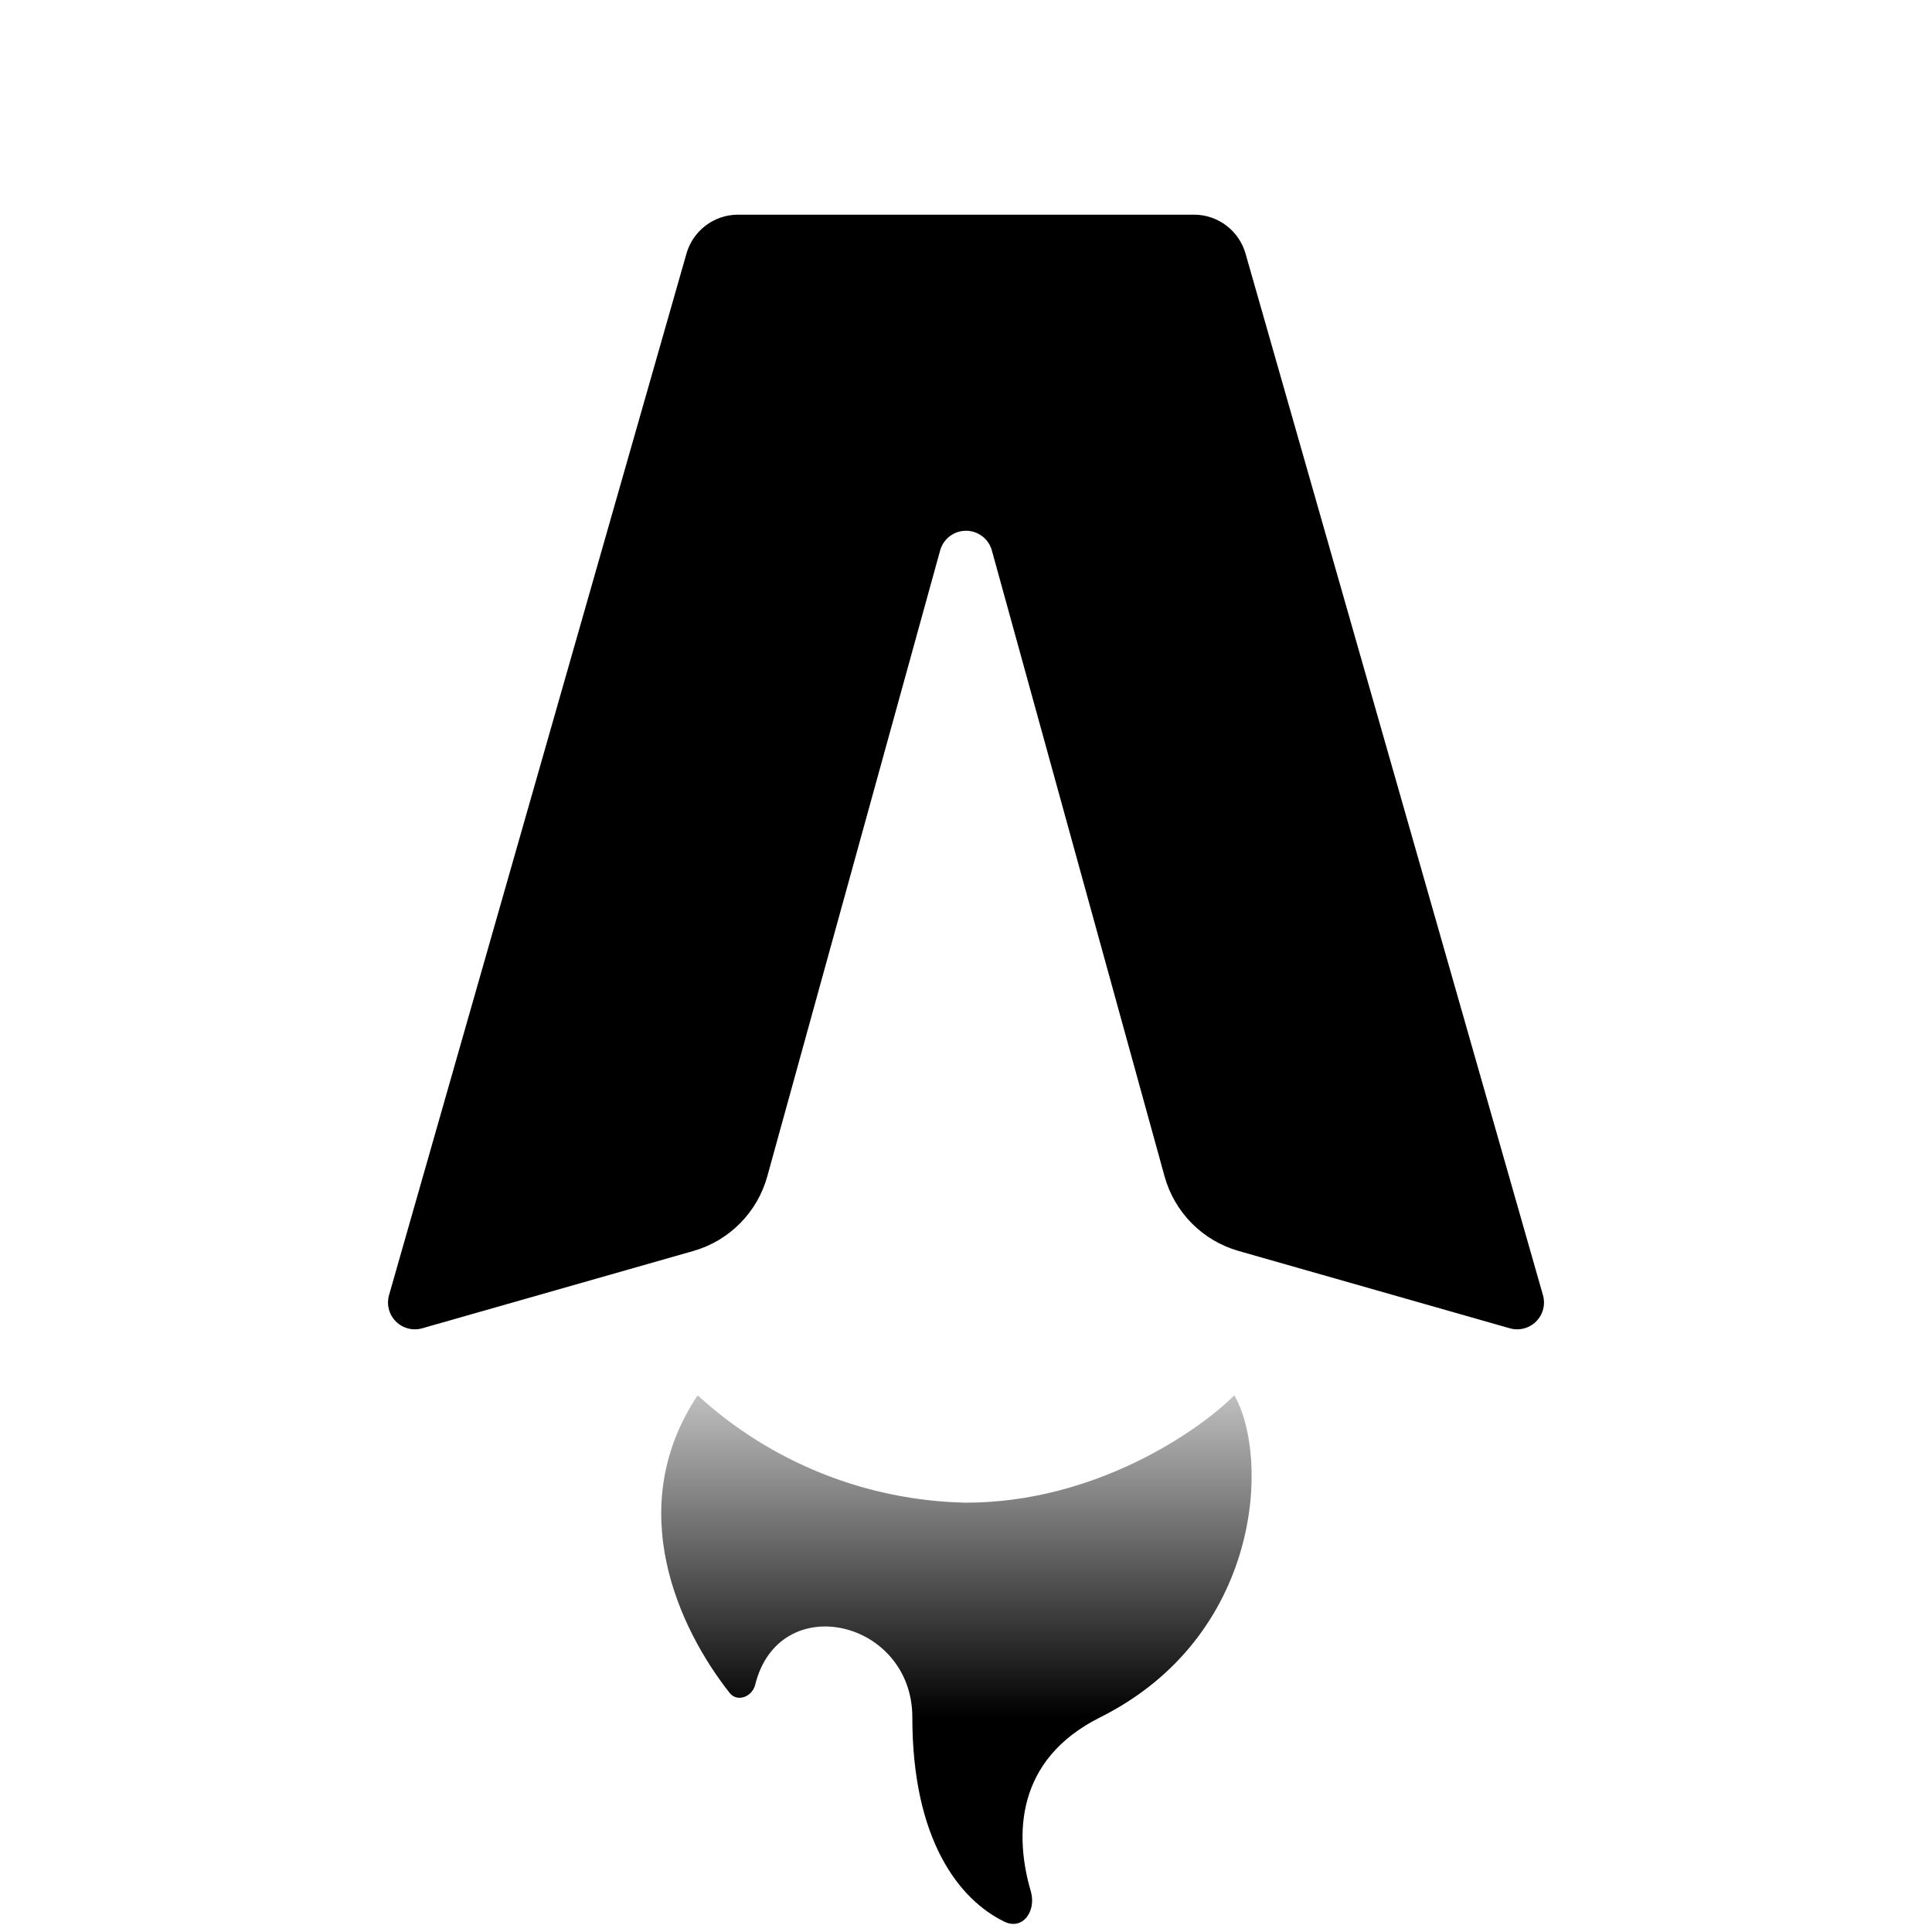
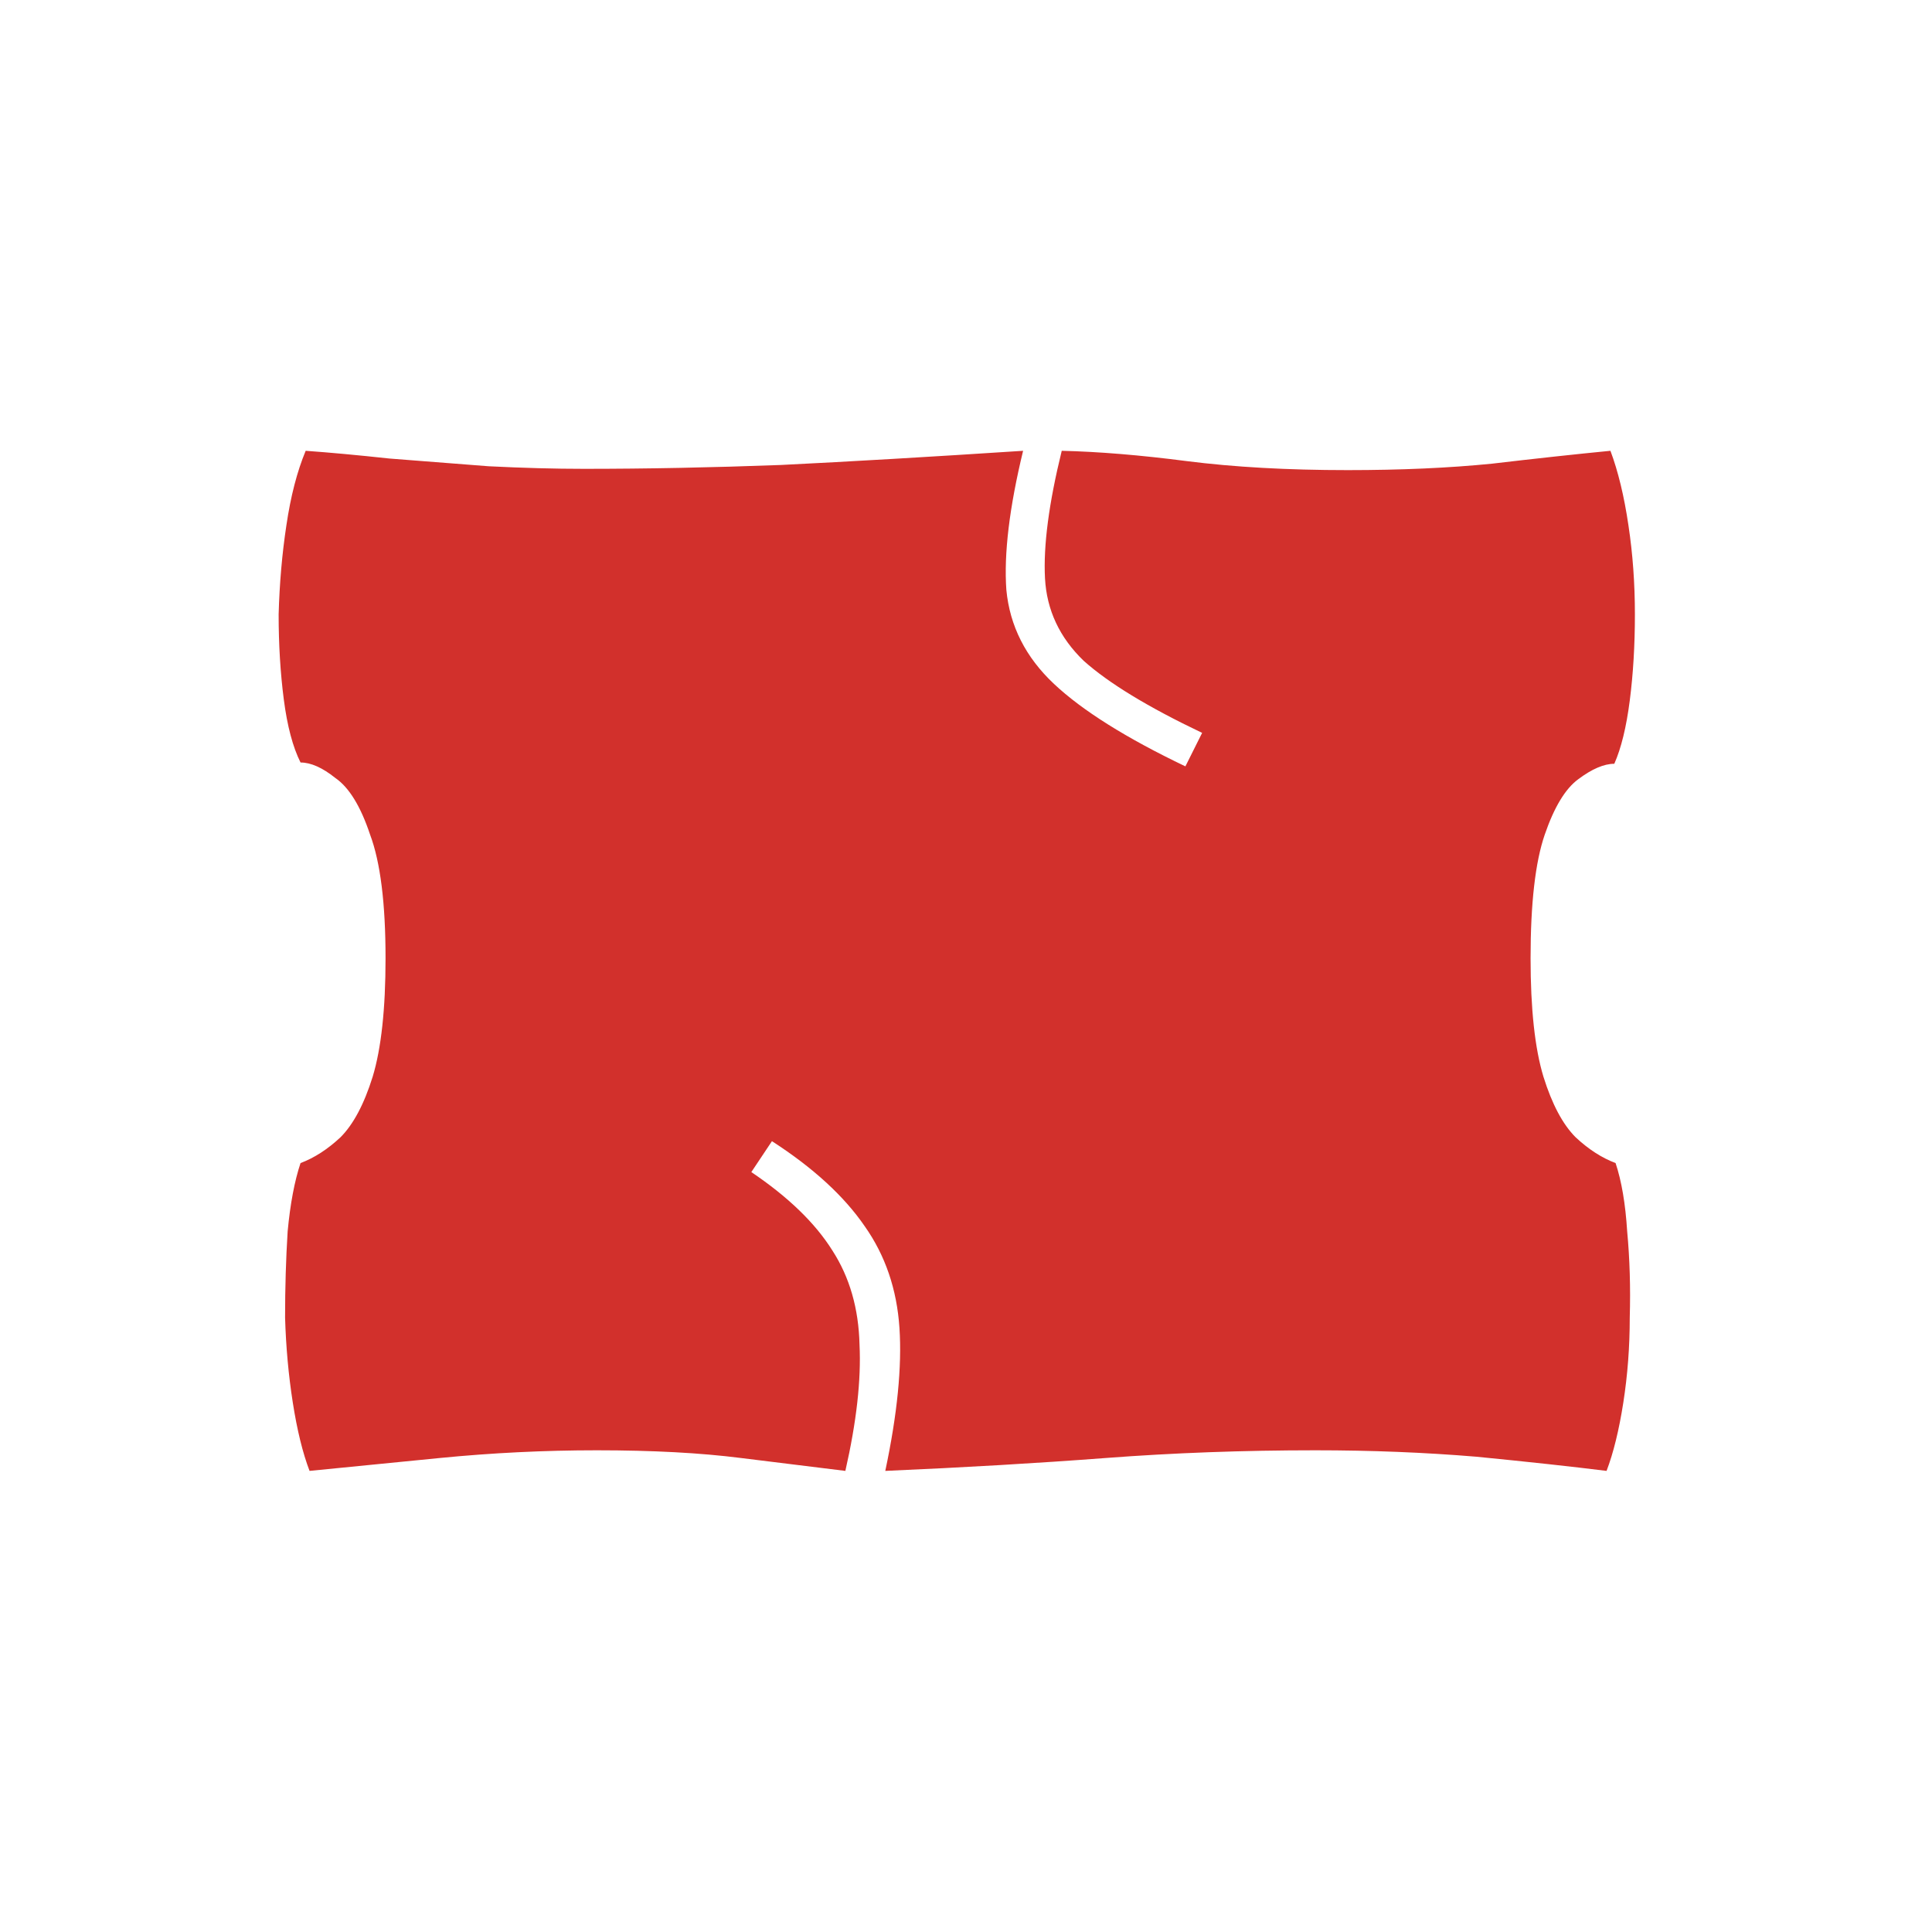
- <svg xmlns="http://www.w3.org/2000/svg" fill="none" viewBox="0 0 36 36">
-   <path fill="#000" d="M22.25 4h-8.5a1 1 0 0 0-.96.73l-5.54 19.4a.5.5 0 0 0 .62.62l5.05-1.44a2 2 0 0 0 1.38-1.4l3.22-11.66a.5.5 0 0 1 .96 0l3.22 11.67a2 2 0 0 0 1.38 1.39l5.05 1.44a.5.5 0 0 0 .62-.62l-5.54-19.4a1 1 0 0 0-.96-.73Z" />
-   <path fill="url(#gradient)" d="M18 28a7.63 7.63 0 0 1-5-2c-1.4 2.1-.35 4.35.6 5.55.14.17.41.07.47-.15.44-1.8 2.93-1.22 2.93.6 0 2.28.87 3.4 1.72 3.81.34.16.59-.2.49-.56-.31-1.05-.29-2.46 1.29-3.25 3-1.5 3.17-4.83 2.5-6-.67.67-2.6 2-5 2Z" />
-   <defs>
-     <linearGradient id="gradient" x1="16" x2="16" y1="32" y2="24" gradientUnits="userSpaceOnUse">
-       <stop stop-color="#000" />
-       <stop offset="1" stop-color="#000" stop-opacity="0" />
-     </linearGradient>
-   </defs>
-   <style>
-     @media (prefers-color-scheme:dark){:root{filter:invert(100%)}}
-   </style>
+ <svg xmlns="http://www.w3.org/2000/svg" width="36" height="36" viewBox="0 0 36 36" fill="none">
+   <mask id="mask0_201_18" style="mask-type:alpha" maskUnits="userSpaceOnUse" x="0" y="0" width="36" height="36">
+     <rect width="36" height="36" fill="#D9D9D9" />
+   </mask>
+   <g mask="url(#mask0_201_18)">
+     <path d="M5.768 27.408C5.64 27.072 5.536 26.648 5.456 26.136C5.376 25.624 5.328 25.096 5.312 24.552C5.312 23.992 5.328 23.456 5.36 22.944C5.408 22.432 5.488 22.008 5.6 21.672C5.856 21.576 6.104 21.416 6.344 21.192C6.584 20.952 6.784 20.576 6.944 20.064C7.104 19.536 7.184 18.8 7.184 17.856C7.184 16.832 7.088 16.064 6.896 15.552C6.72 15.024 6.504 14.672 6.248 14.496C6.008 14.304 5.792 14.208 5.6 14.208C5.456 13.92 5.352 13.528 5.288 13.032C5.224 12.536 5.192 12.008 5.192 11.448C5.208 10.872 5.256 10.32 5.336 9.792C5.416 9.248 5.536 8.784 5.696 8.4C6.144 8.432 6.664 8.48 7.256 8.544C7.864 8.592 8.48 8.64 9.104 8.688C9.744 8.72 10.336 8.736 10.88 8.736C12.048 8.736 13.272 8.712 14.552 8.664C15.848 8.6 17.352 8.512 19.064 8.4C18.808 9.456 18.704 10.32 18.752 10.992C18.816 11.664 19.112 12.248 19.64 12.744C20.168 13.24 20.984 13.752 22.088 14.28L22.4 13.656C21.392 13.176 20.656 12.728 20.192 12.312C19.744 11.88 19.504 11.368 19.472 10.776C19.44 10.168 19.544 9.376 19.784 8.4C20.472 8.416 21.248 8.48 22.112 8.592C22.992 8.704 23.992 8.76 25.112 8.76C26.104 8.76 27 8.72 27.8 8.64C28.616 8.544 29.352 8.464 30.008 8.4C30.152 8.784 30.264 9.248 30.344 9.792C30.424 10.32 30.464 10.872 30.464 11.448C30.464 12.024 30.432 12.56 30.368 13.056C30.304 13.552 30.208 13.944 30.08 14.232C29.888 14.232 29.664 14.328 29.408 14.52C29.168 14.696 28.96 15.04 28.784 15.552C28.608 16.064 28.52 16.832 28.52 17.856C28.52 18.8 28.6 19.536 28.76 20.064C28.92 20.576 29.12 20.952 29.36 21.192C29.6 21.416 29.848 21.576 30.104 21.672C30.216 22.008 30.288 22.432 30.32 22.944C30.368 23.456 30.384 23.992 30.368 24.552C30.368 25.096 30.328 25.624 30.248 26.136C30.168 26.648 30.064 27.072 29.936 27.408C29.296 27.328 28.488 27.24 27.512 27.144C26.552 27.064 25.552 27.024 24.512 27.024C23.168 27.024 21.864 27.072 20.6 27.168C19.336 27.264 17.968 27.344 16.496 27.408C16.72 26.352 16.808 25.464 16.76 24.744C16.712 24.024 16.496 23.392 16.112 22.848C15.728 22.288 15.152 21.76 14.384 21.264L14 21.84C14.688 22.304 15.192 22.792 15.512 23.304C15.832 23.8 16 24.384 16.016 25.056C16.048 25.712 15.96 26.496 15.752 27.408C15.224 27.344 14.576 27.264 13.808 27.168C13.056 27.072 12.16 27.024 11.12 27.024C10.144 27.024 9.168 27.072 8.192 27.168C7.232 27.264 6.424 27.344 5.768 27.408Z" fill="#D2302C" />
+   </g>
</svg>
